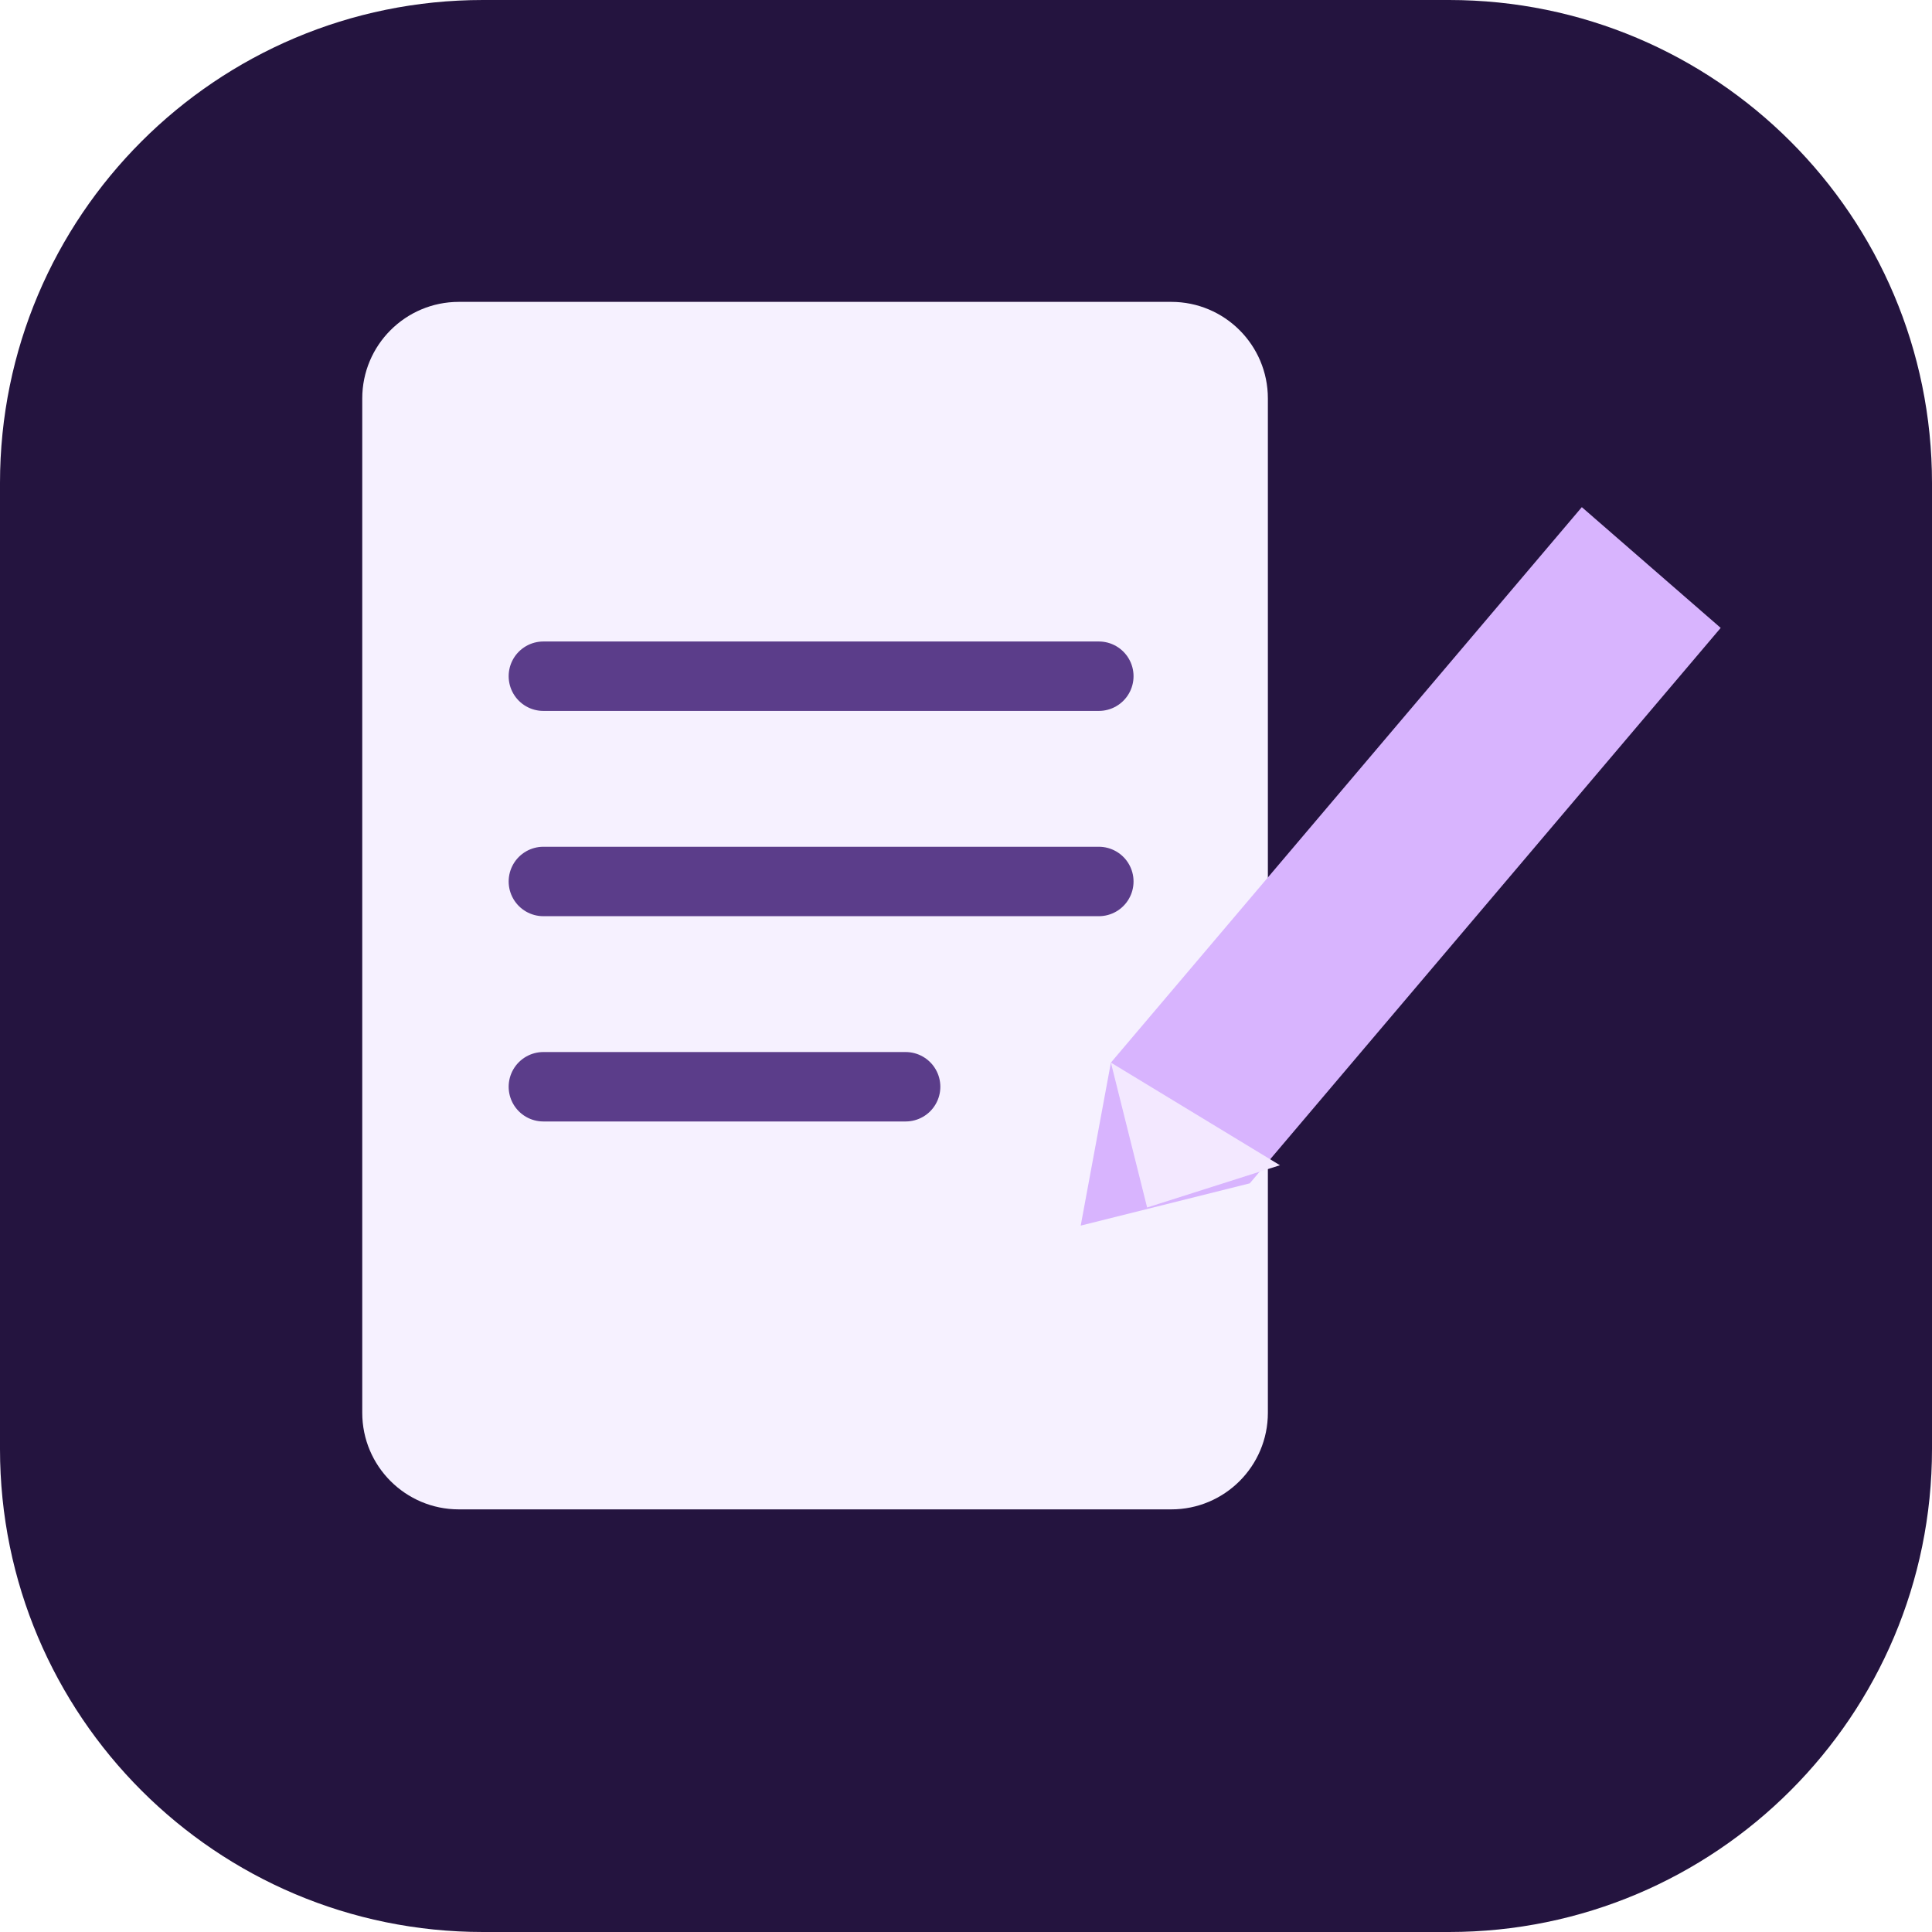
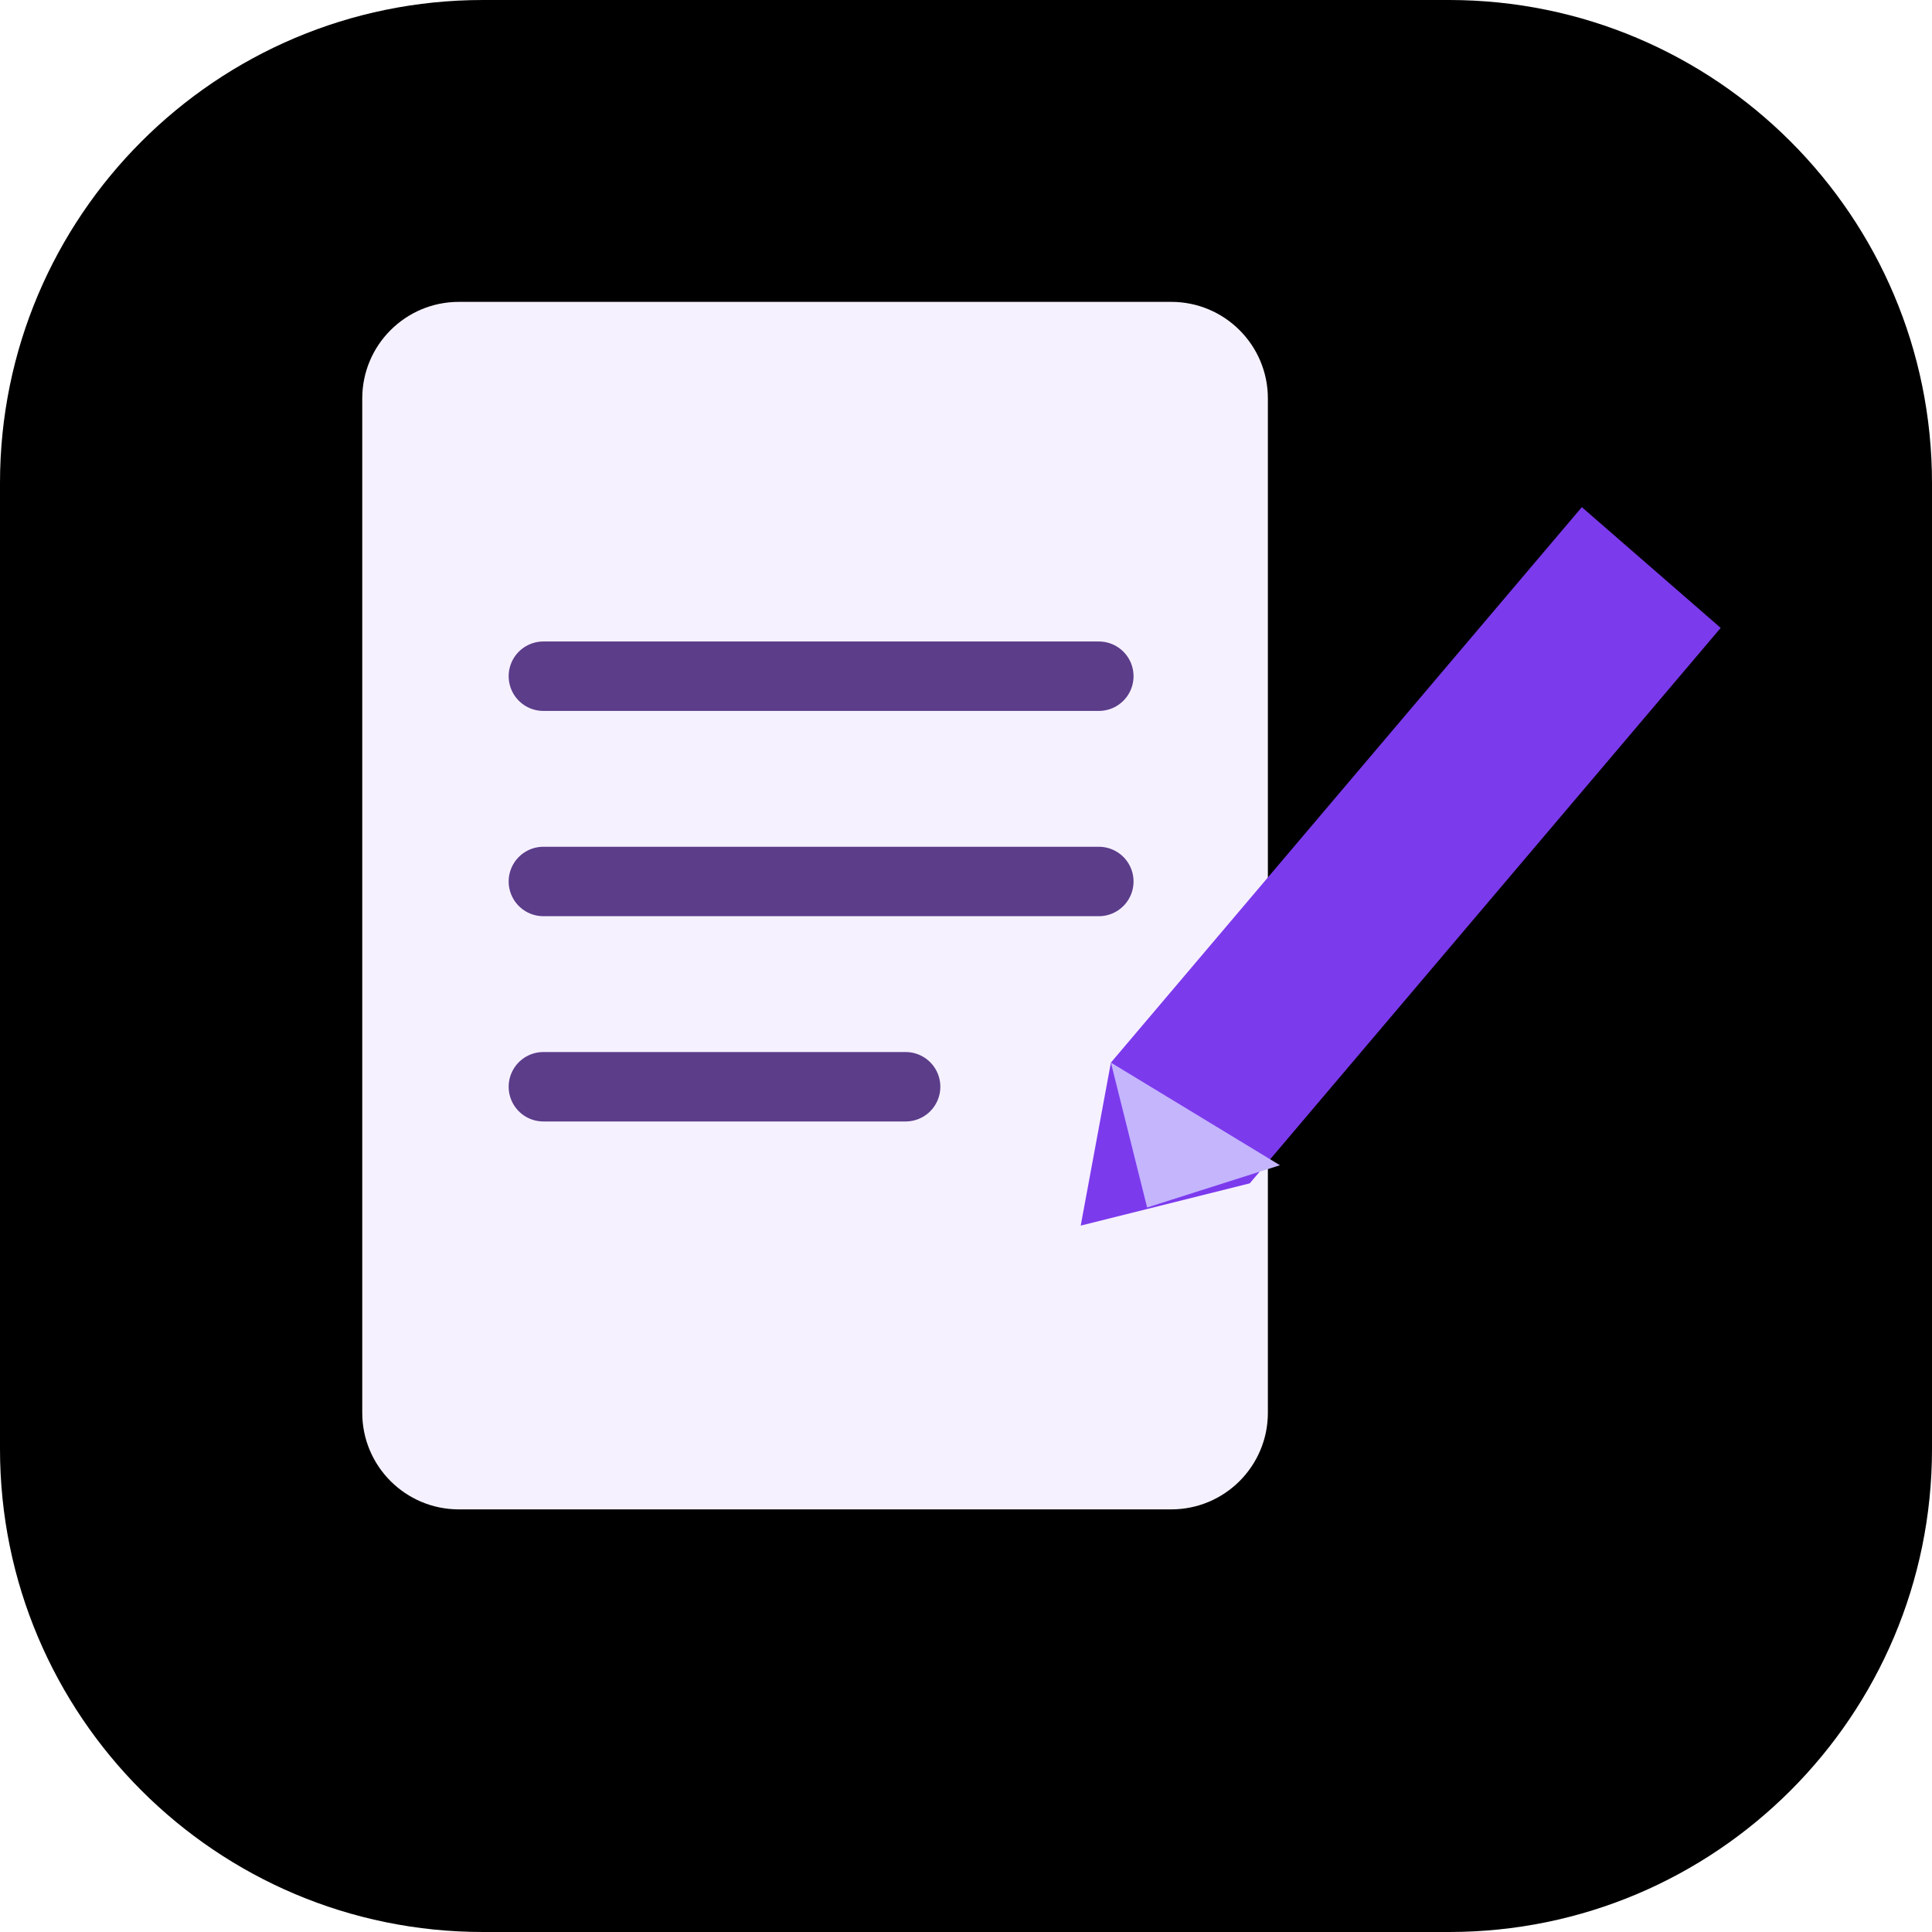
<svg xmlns="http://www.w3.org/2000/svg" viewBox="0 0 32 32">
-   <rect width="32" height="32" rx="8" fill="#24143f" />
+   <rect width="32" height="32" rx="8" fill="#000000" />
  <rect x="6" y="5" width="15" height="20" rx="1.6" fill="#f6f1ff" />
  <path d="M9 11.2h9.2M9 14.6h9.2M9 18h6" stroke="#5b3d8a" stroke-width="1.15" stroke-linecap="round" />
-   <path d="M18.4 17.6 26.2 8.4l2.3 2-7.8 9.2-2.8.7z" fill="#d8b4fe" />
-   <path d="m18.4 17.6.6 2.4 2.2-.7" fill="#f3e8ff" />
+   <path d="M18.4 17.6 26.2 8.4l2.3 2-7.8 9.2-2.8.7z" fill="#7c3aed" />
+   <path d="m18.4 17.6.6 2.4 2.2-.7" fill="#c4b5fd" />
</svg>
